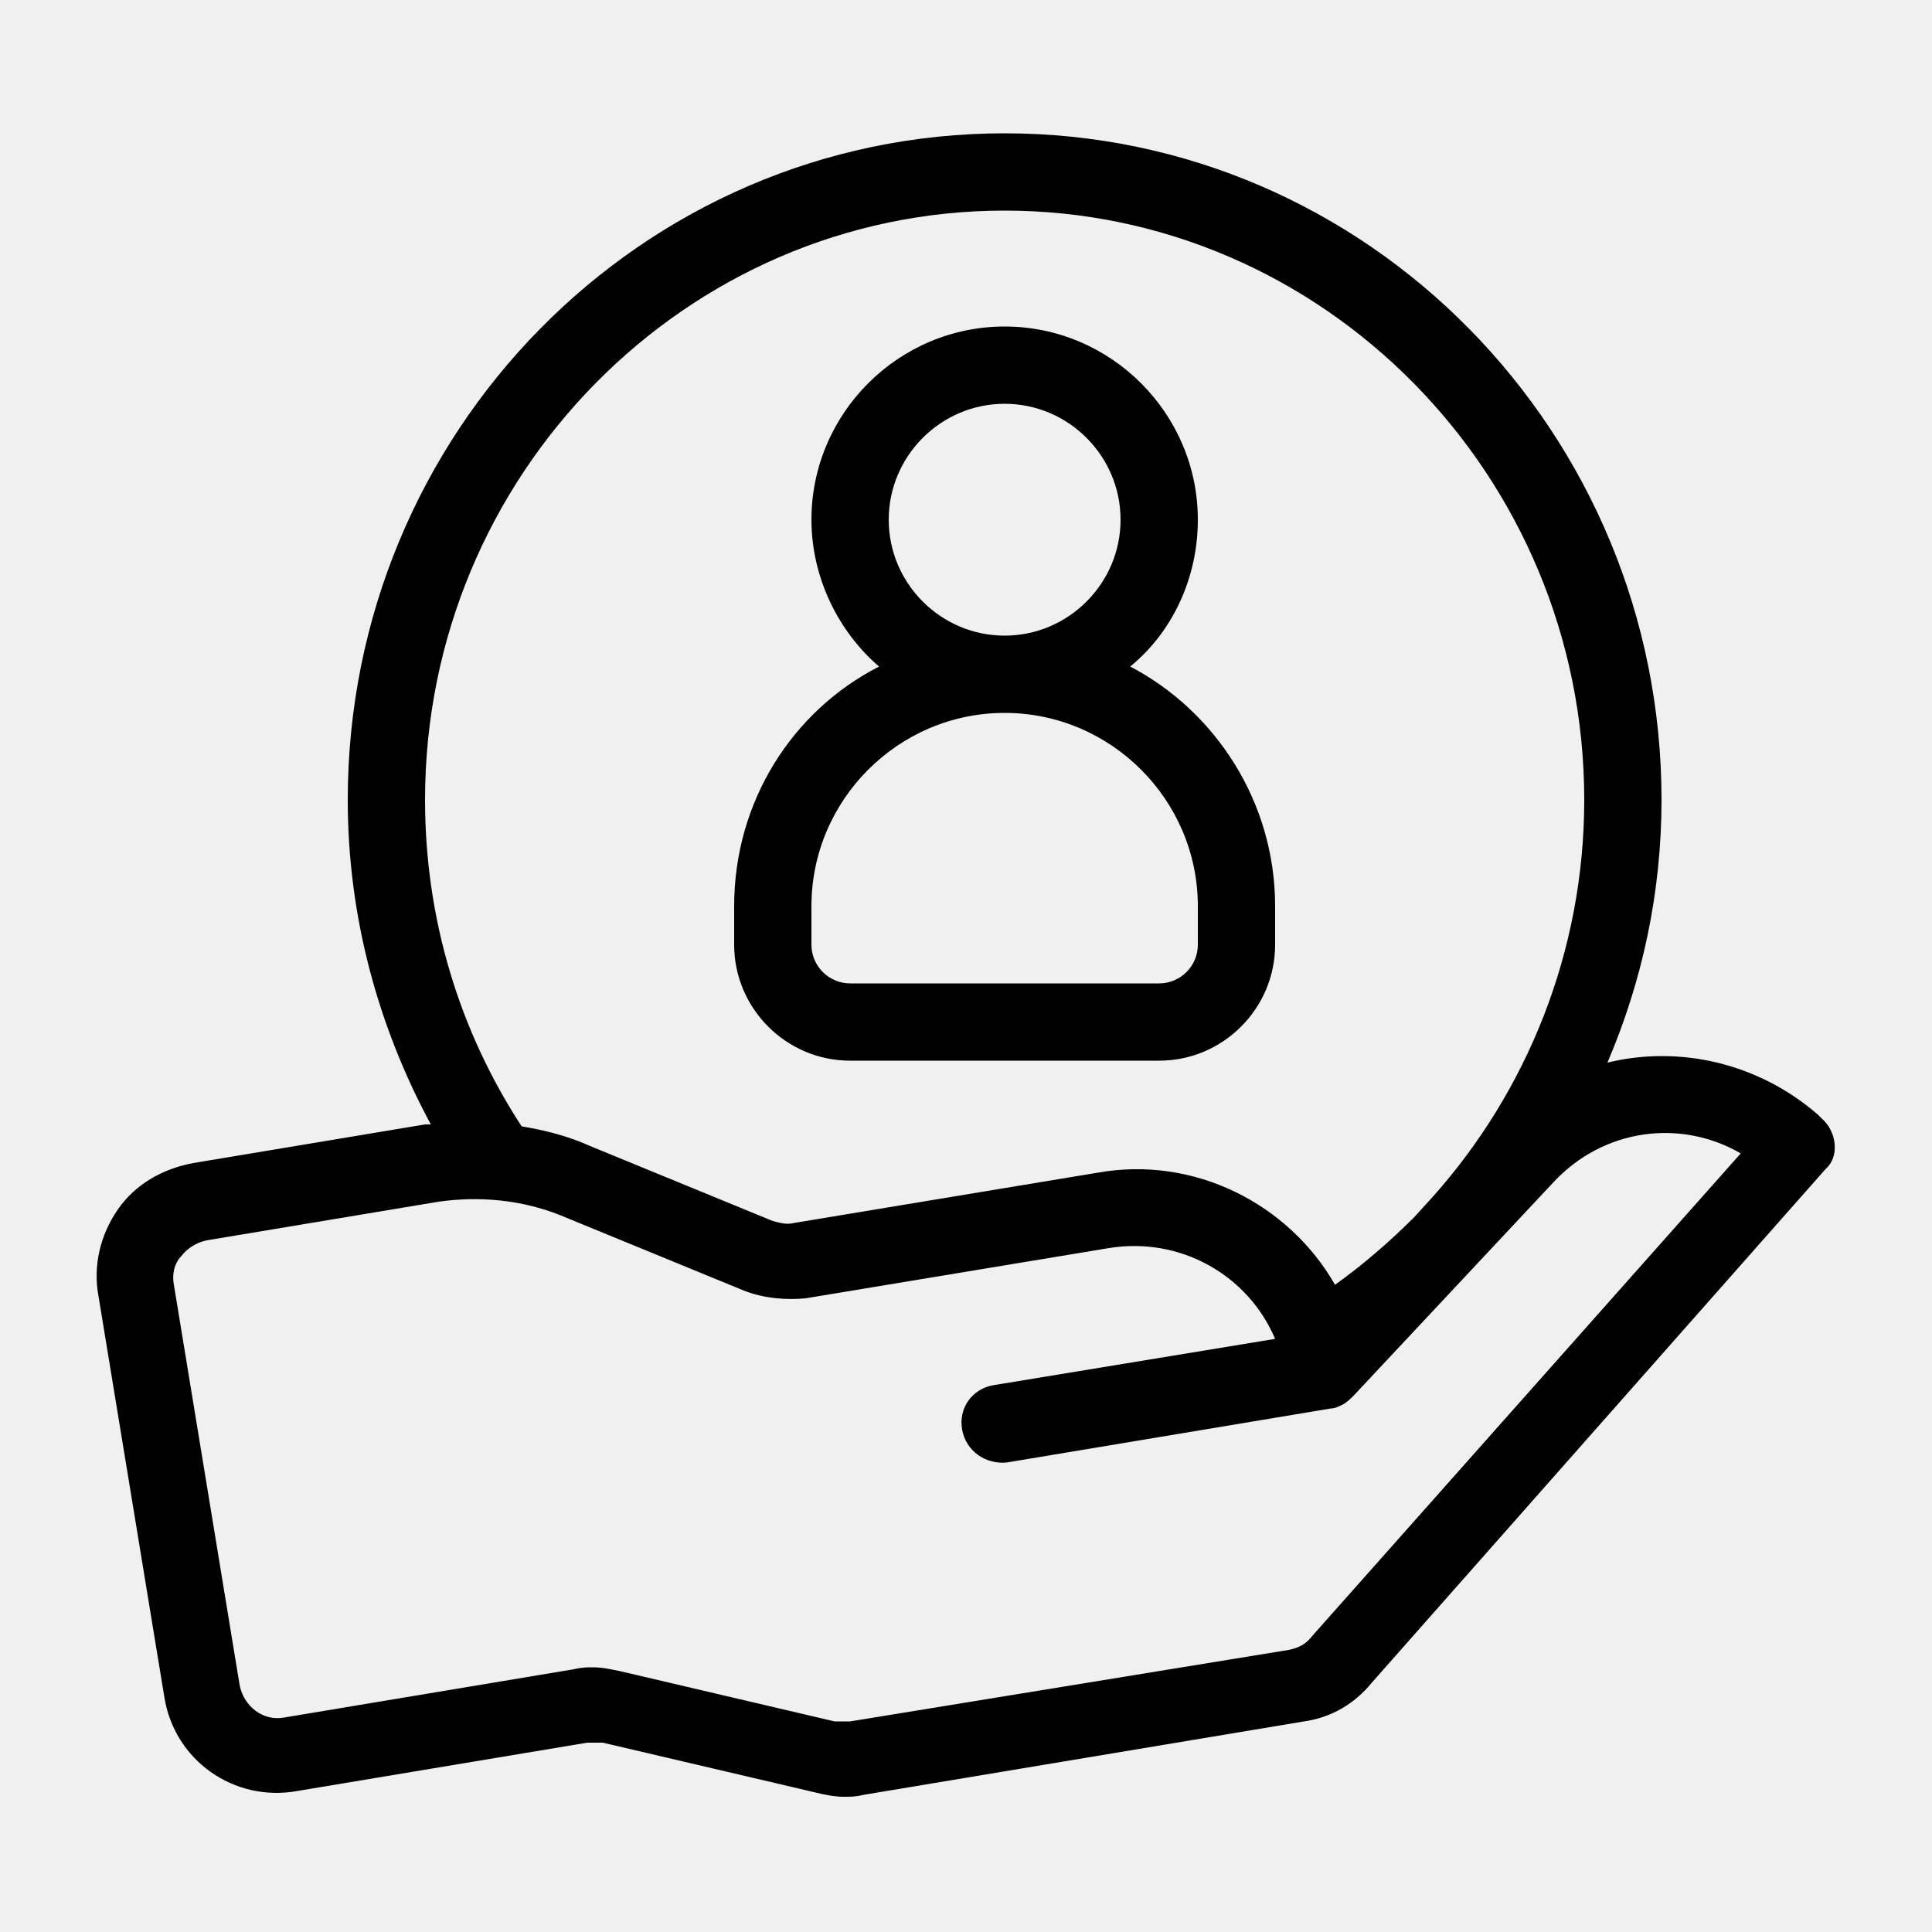
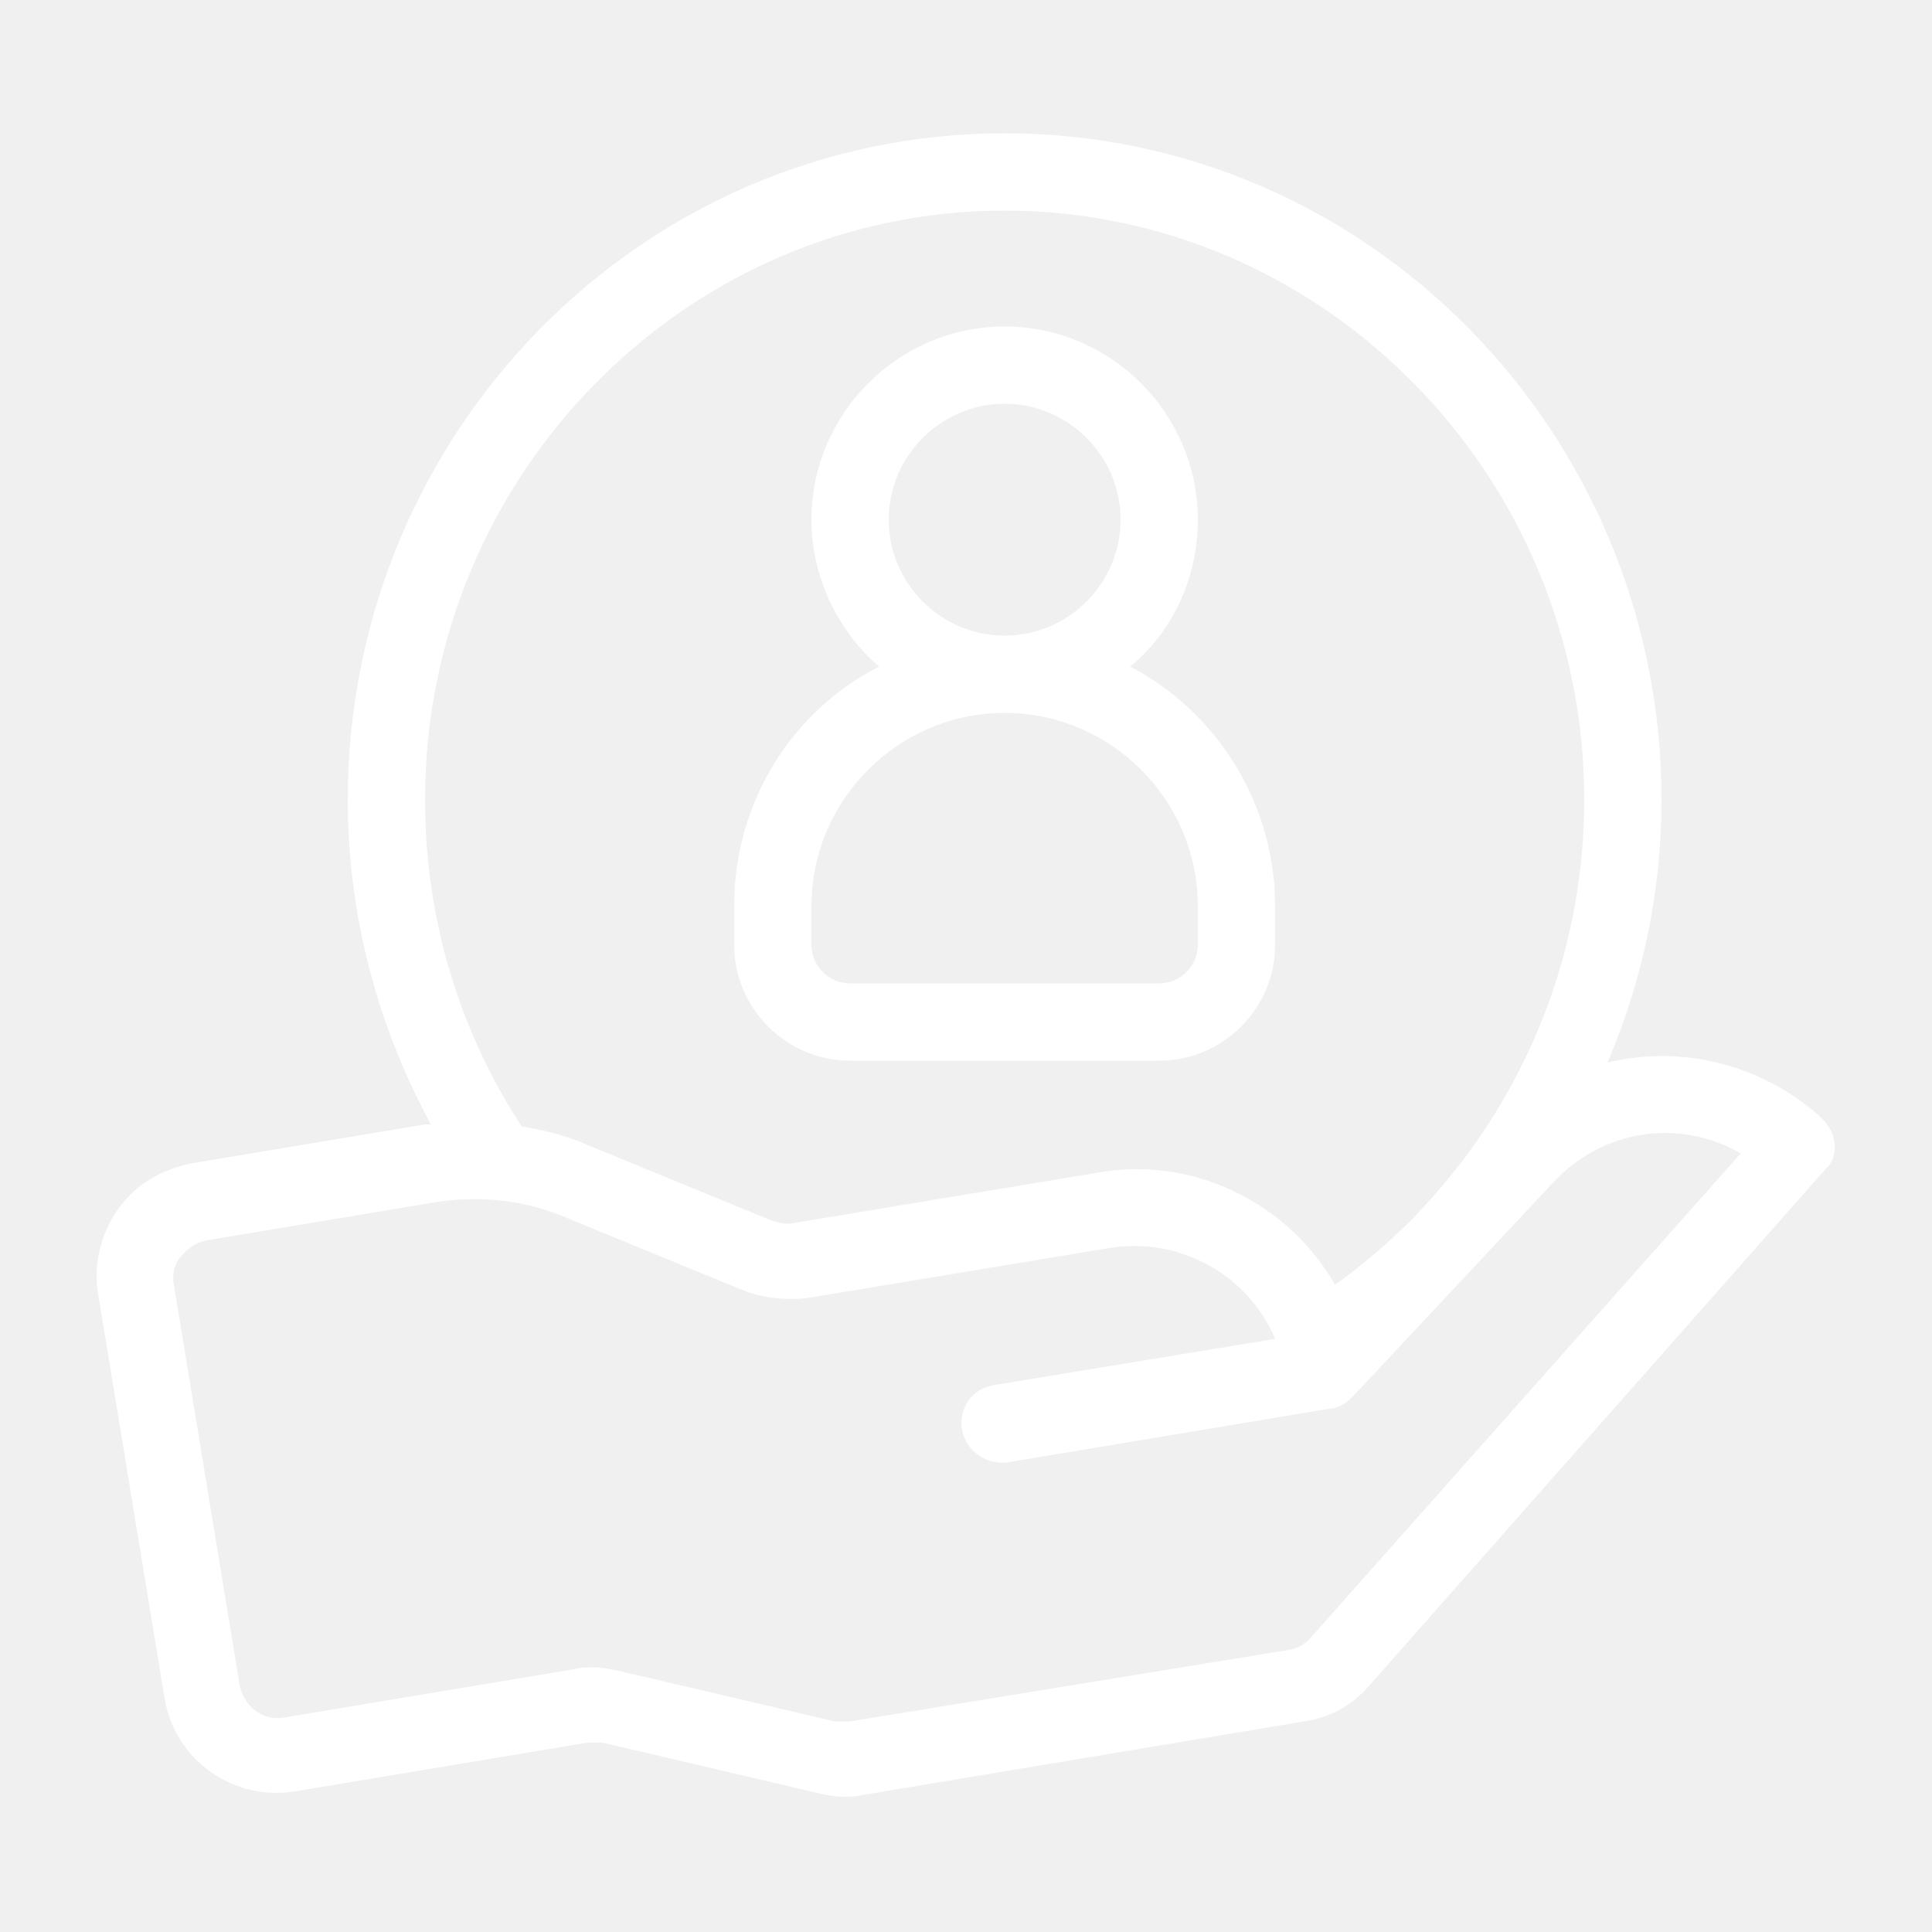
<svg xmlns="http://www.w3.org/2000/svg" version="1.1" x="0px" y="0px" viewBox="0 0 100 100" style="enable-background:new 0 0 100 100;max-width:100%" xml:space="preserve" height="100%">
-   <g style="" fill="currentColor">
-     <path d="M44,54.9h16c3.3,0,6-2.7,6-6v-2c0-5.4-3.1-10.1-7.5-12.4c2.2-1.8,3.5-4.6,3.5-7.6c0-5.5-4.5-10-10-10s-10,4.5-10,10   c0,3,1.4,5.8,3.5,7.6c-4.5,2.3-7.5,7-7.5,12.4v2C38,52.2,40.7,54.9,44,54.9z M52,20.9c3.3,0,6,2.7,6,6s-2.7,6-6,6s-6-2.7-6-6   S48.7,20.9,52,20.9z M42,46.9c0-5.5,4.5-10,10-10s10,4.5,10,10v2c0,1.1-0.9,2-2,2H44c-1.1,0-2-0.9-2-2V46.9z" style="" fill="currentColor" />
-     <path d="M94.3,57.9l-0.2-0.2C91,55,86.9,54.1,83.2,55C85,50.8,86,46.2,86,41.4c0-19-15.2-34.5-34-34.5S18,22.4,18,41.4   c0,6.1,1.6,11.8,4.3,16.8c-0.1,0-0.2,0-0.3,0l-12,2c-1.6,0.3-3,1.1-3.9,2.4c-0.9,1.3-1.3,2.9-1,4.5l3.4,20.7   c0.5,3.3,3.6,5.5,6.9,4.9l15-2.5c0.3,0,0.5,0,0.8,0l11.1,2.6c0.4,0.1,0.9,0.2,1.4,0.2c0.3,0,0.6,0,1-0.1l22.8-3.8   c1.4-0.2,2.6-0.9,3.5-2l23.5-26.6C95.2,59.9,95.1,58.6,94.3,57.9z M22,41.4c0-16.8,13.5-30.5,30-30.5s30,13.7,30,30.5   c0,7.9-3,15.1-7.8,20.5l-1,1.1c-1.3,1.3-2.7,2.5-4.1,3.5c-2.4-4.2-7.3-6.7-12.3-5.8l-15.7,2.6c-0.4,0.1-0.7,0-1.1-0.1l-9.5-3.9   c-1.1-0.5-2.3-0.8-3.5-1C23.8,53.4,22,47.6,22,41.4z M67.9,84.7c-0.3,0.4-0.7,0.6-1.2,0.7L44,89.1c-0.3,0-0.5,0-0.8,0l-11.1-2.6   c-0.5-0.1-0.9-0.2-1.4-0.2c-0.3,0-0.6,0-1,0.1l-15,2.5c-1.1,0.2-2.1-0.6-2.3-1.7L9,66.5c-0.1-0.5,0-1.1,0.4-1.5   c0.3-0.4,0.8-0.7,1.3-0.8l12-2c2.1-0.3,4.3-0.1,6.3,0.7l9.5,3.9c1,0.4,2.2,0.5,3.2,0.4l15.7-2.6c3.7-0.6,7.2,1.4,8.6,4.7l-14.6,2.4   c-1.1,0.2-1.8,1.2-1.6,2.3c0.2,1.1,1.2,1.8,2.3,1.7l16.8-2.8c0.2,0,0.4-0.1,0.6-0.2v0c0.2-0.1,0.4-0.3,0.6-0.5l10.3-11   c2.6-2.8,6.6-3.3,9.7-1.5L67.9,84.7z" style="" fill="currentColor" />
+   <g style="" fill="#ffffff">
+     <path d="M44,54.9h16c3.3,0,6-2.7,6-6v-2c0-5.4-3.1-10.1-7.5-12.4c2.2-1.8,3.5-4.6,3.5-7.6c0-5.5-4.5-10-10-10s-10,4.5-10,10   c0,3,1.4,5.8,3.5,7.6c-4.5,2.3-7.5,7-7.5,12.4v2C38,52.2,40.7,54.9,44,54.9z M52,20.9c3.3,0,6,2.7,6,6s-2.7,6-6,6s-6-2.7-6-6   S48.7,20.9,52,20.9z M42,46.9c0-5.5,4.5-10,10-10s10,4.5,10,10v2c0,1.1-0.9,2-2,2H44c-1.1,0-2-0.9-2-2V46.9z" style="" fill="#ffffff" />
+     <path d="M94.3,57.9l-0.2-0.2C91,55,86.9,54.1,83.2,55C85,50.8,86,46.2,86,41.4c0-19-15.2-34.5-34-34.5S18,22.4,18,41.4   c0,6.1,1.6,11.8,4.3,16.8c-0.1,0-0.2,0-0.3,0l-12,2c-1.6,0.3-3,1.1-3.9,2.4c-0.9,1.3-1.3,2.9-1,4.5l3.4,20.7   c0.5,3.3,3.6,5.5,6.9,4.9l15-2.5c0.3,0,0.5,0,0.8,0l11.1,2.6c0.4,0.1,0.9,0.2,1.4,0.2c0.3,0,0.6,0,1-0.1l22.8-3.8   c1.4-0.2,2.6-0.9,3.5-2l23.5-26.6C95.2,59.9,95.1,58.6,94.3,57.9z M22,41.4c0-16.8,13.5-30.5,30-30.5s30,13.7,30,30.5   c0,7.9-3,15.1-7.8,20.5l-1,1.1c-1.3,1.3-2.7,2.5-4.1,3.5c-2.4-4.2-7.3-6.7-12.3-5.8l-15.7,2.6c-0.4,0.1-0.7,0-1.1-0.1l-9.5-3.9   c-1.1-0.5-2.3-0.8-3.5-1C23.8,53.4,22,47.6,22,41.4z M67.9,84.7c-0.3,0.4-0.7,0.6-1.2,0.7L44,89.1c-0.3,0-0.5,0-0.8,0l-11.1-2.6   c-0.5-0.1-0.9-0.2-1.4-0.2c-0.3,0-0.6,0-1,0.1l-15,2.5c-1.1,0.2-2.1-0.6-2.3-1.7L9,66.5c-0.1-0.5,0-1.1,0.4-1.5   c0.3-0.4,0.8-0.7,1.3-0.8l12-2c2.1-0.3,4.3-0.1,6.3,0.7l9.5,3.9c1,0.4,2.2,0.5,3.2,0.4l15.7-2.6c3.7-0.6,7.2,1.4,8.6,4.7l-14.6,2.4   c-1.1,0.2-1.8,1.2-1.6,2.3c0.2,1.1,1.2,1.8,2.3,1.7l16.8-2.8c0.2,0,0.4-0.1,0.6-0.2v0c0.2-0.1,0.4-0.3,0.6-0.5l10.3-11   c2.6-2.8,6.6-3.3,9.7-1.5L67.9,84.7z" style="" fill="#ffffff" />
  </g>
</svg>
